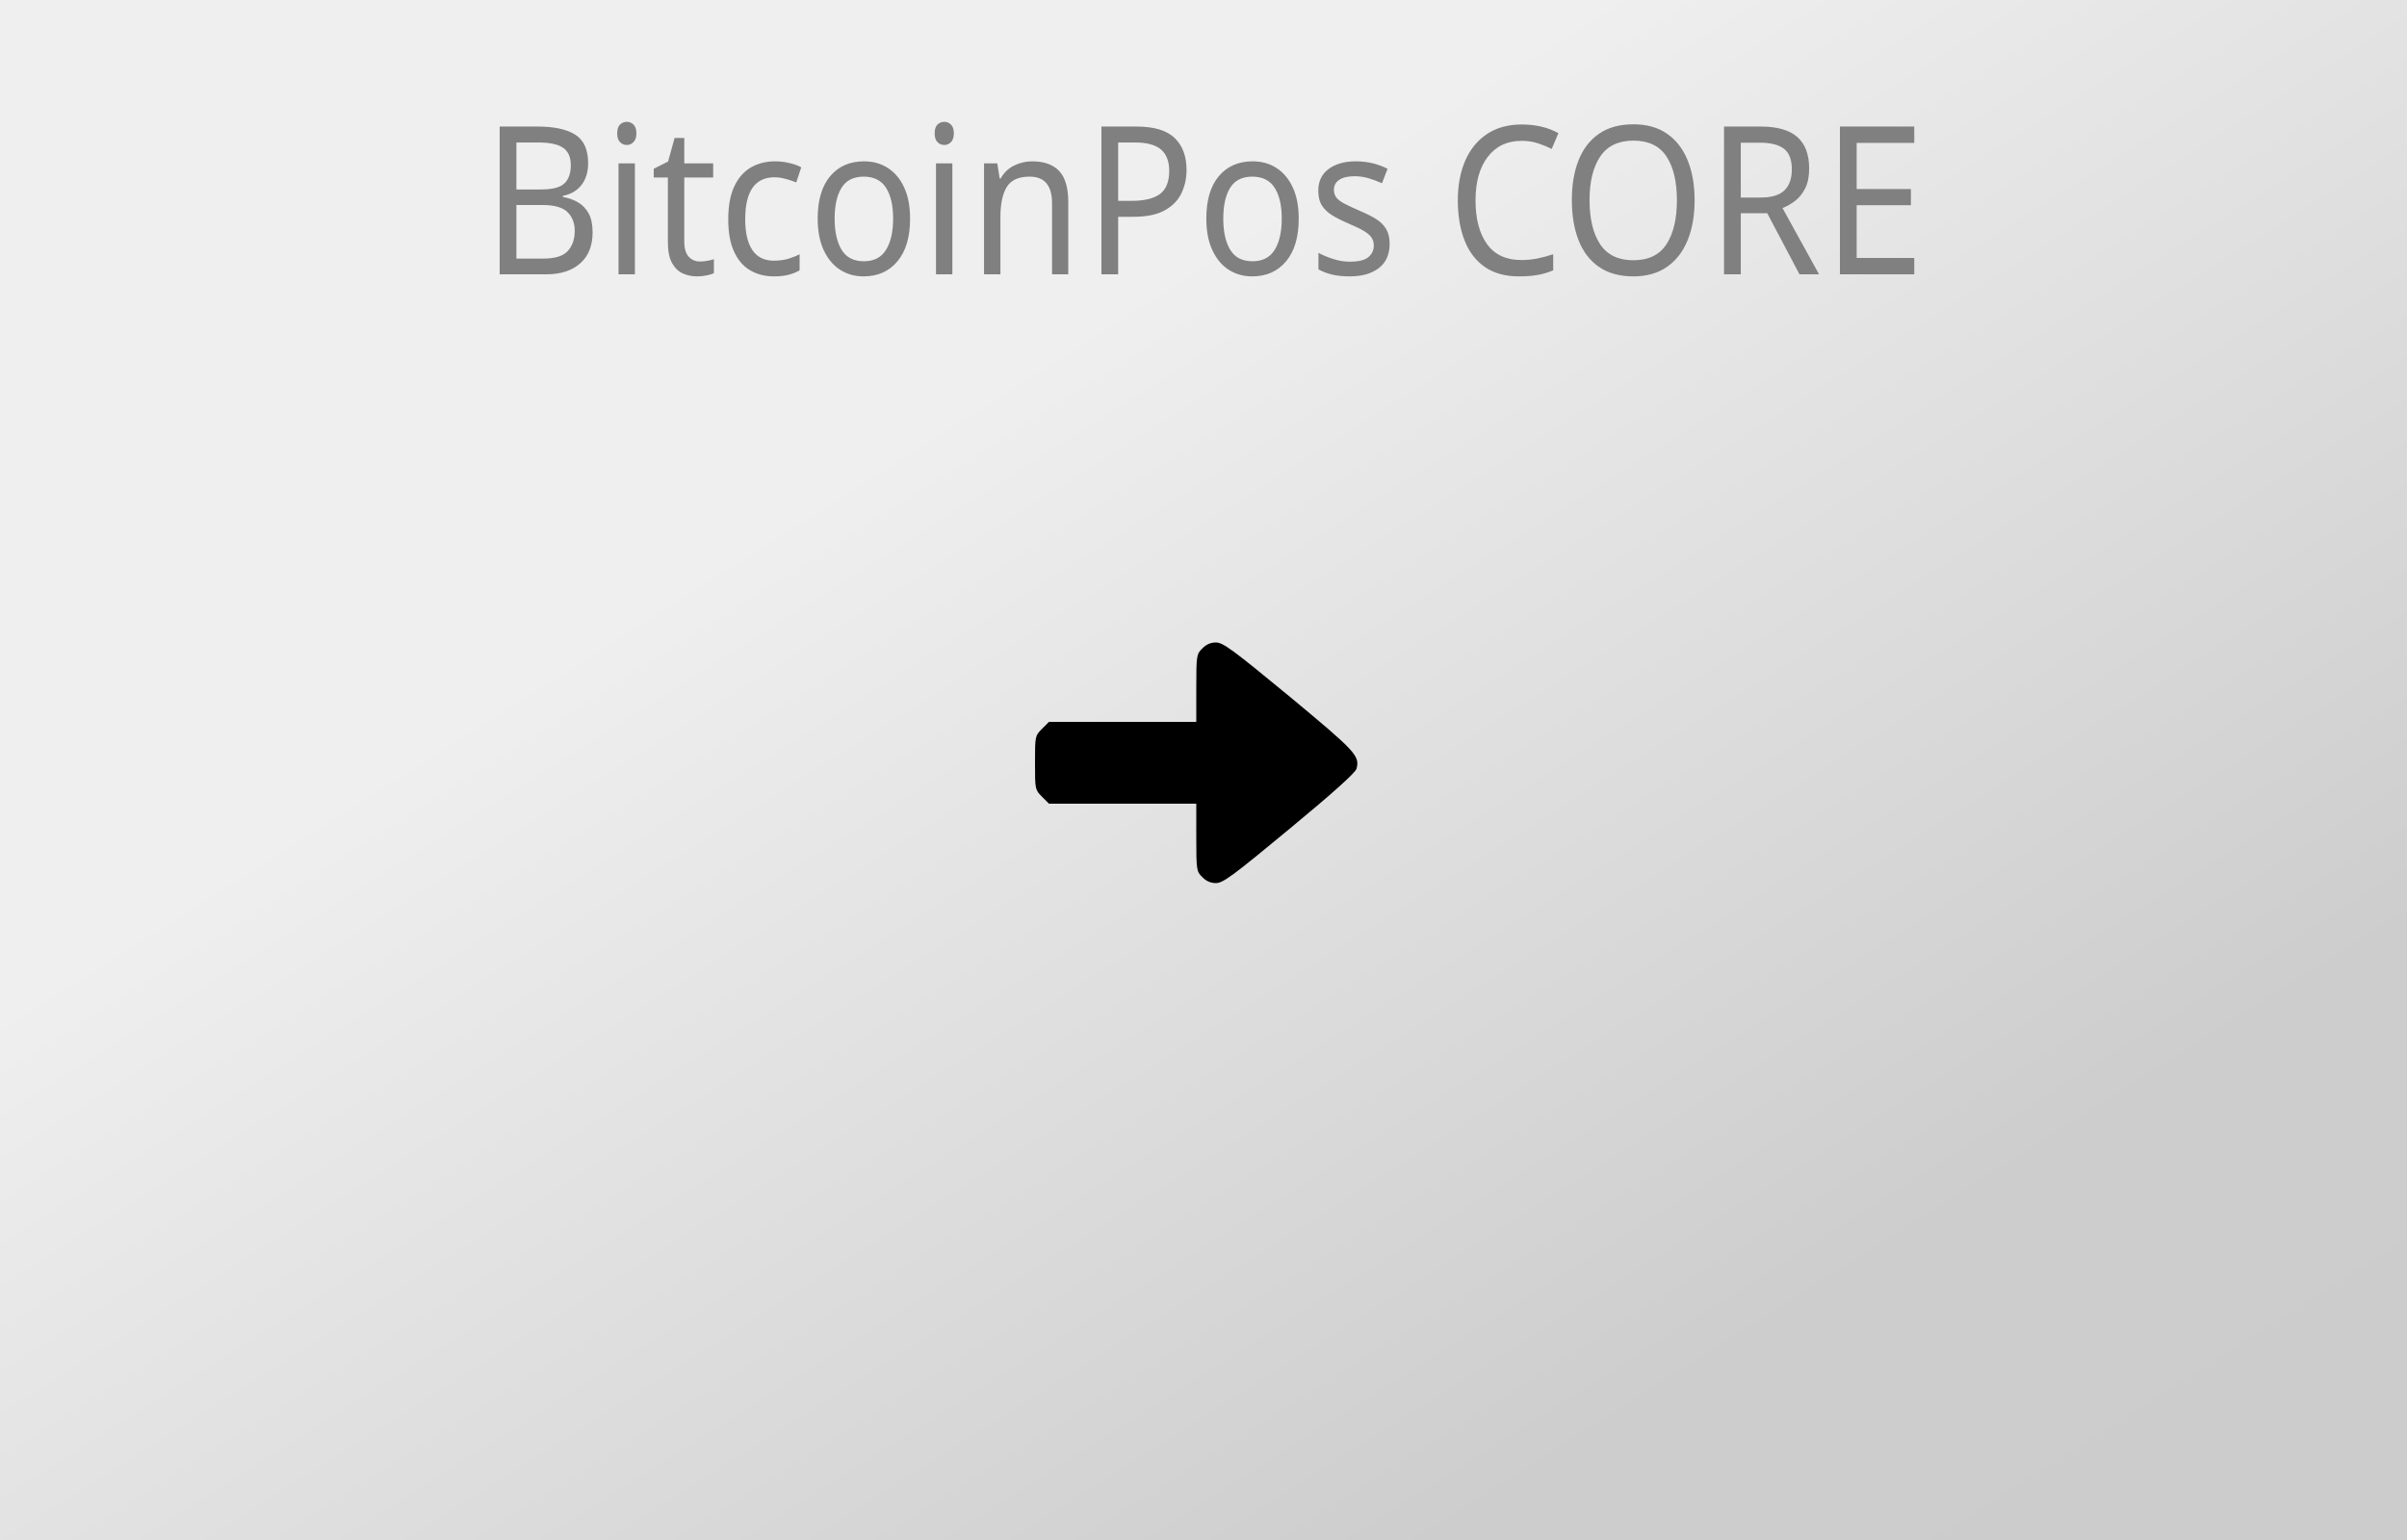
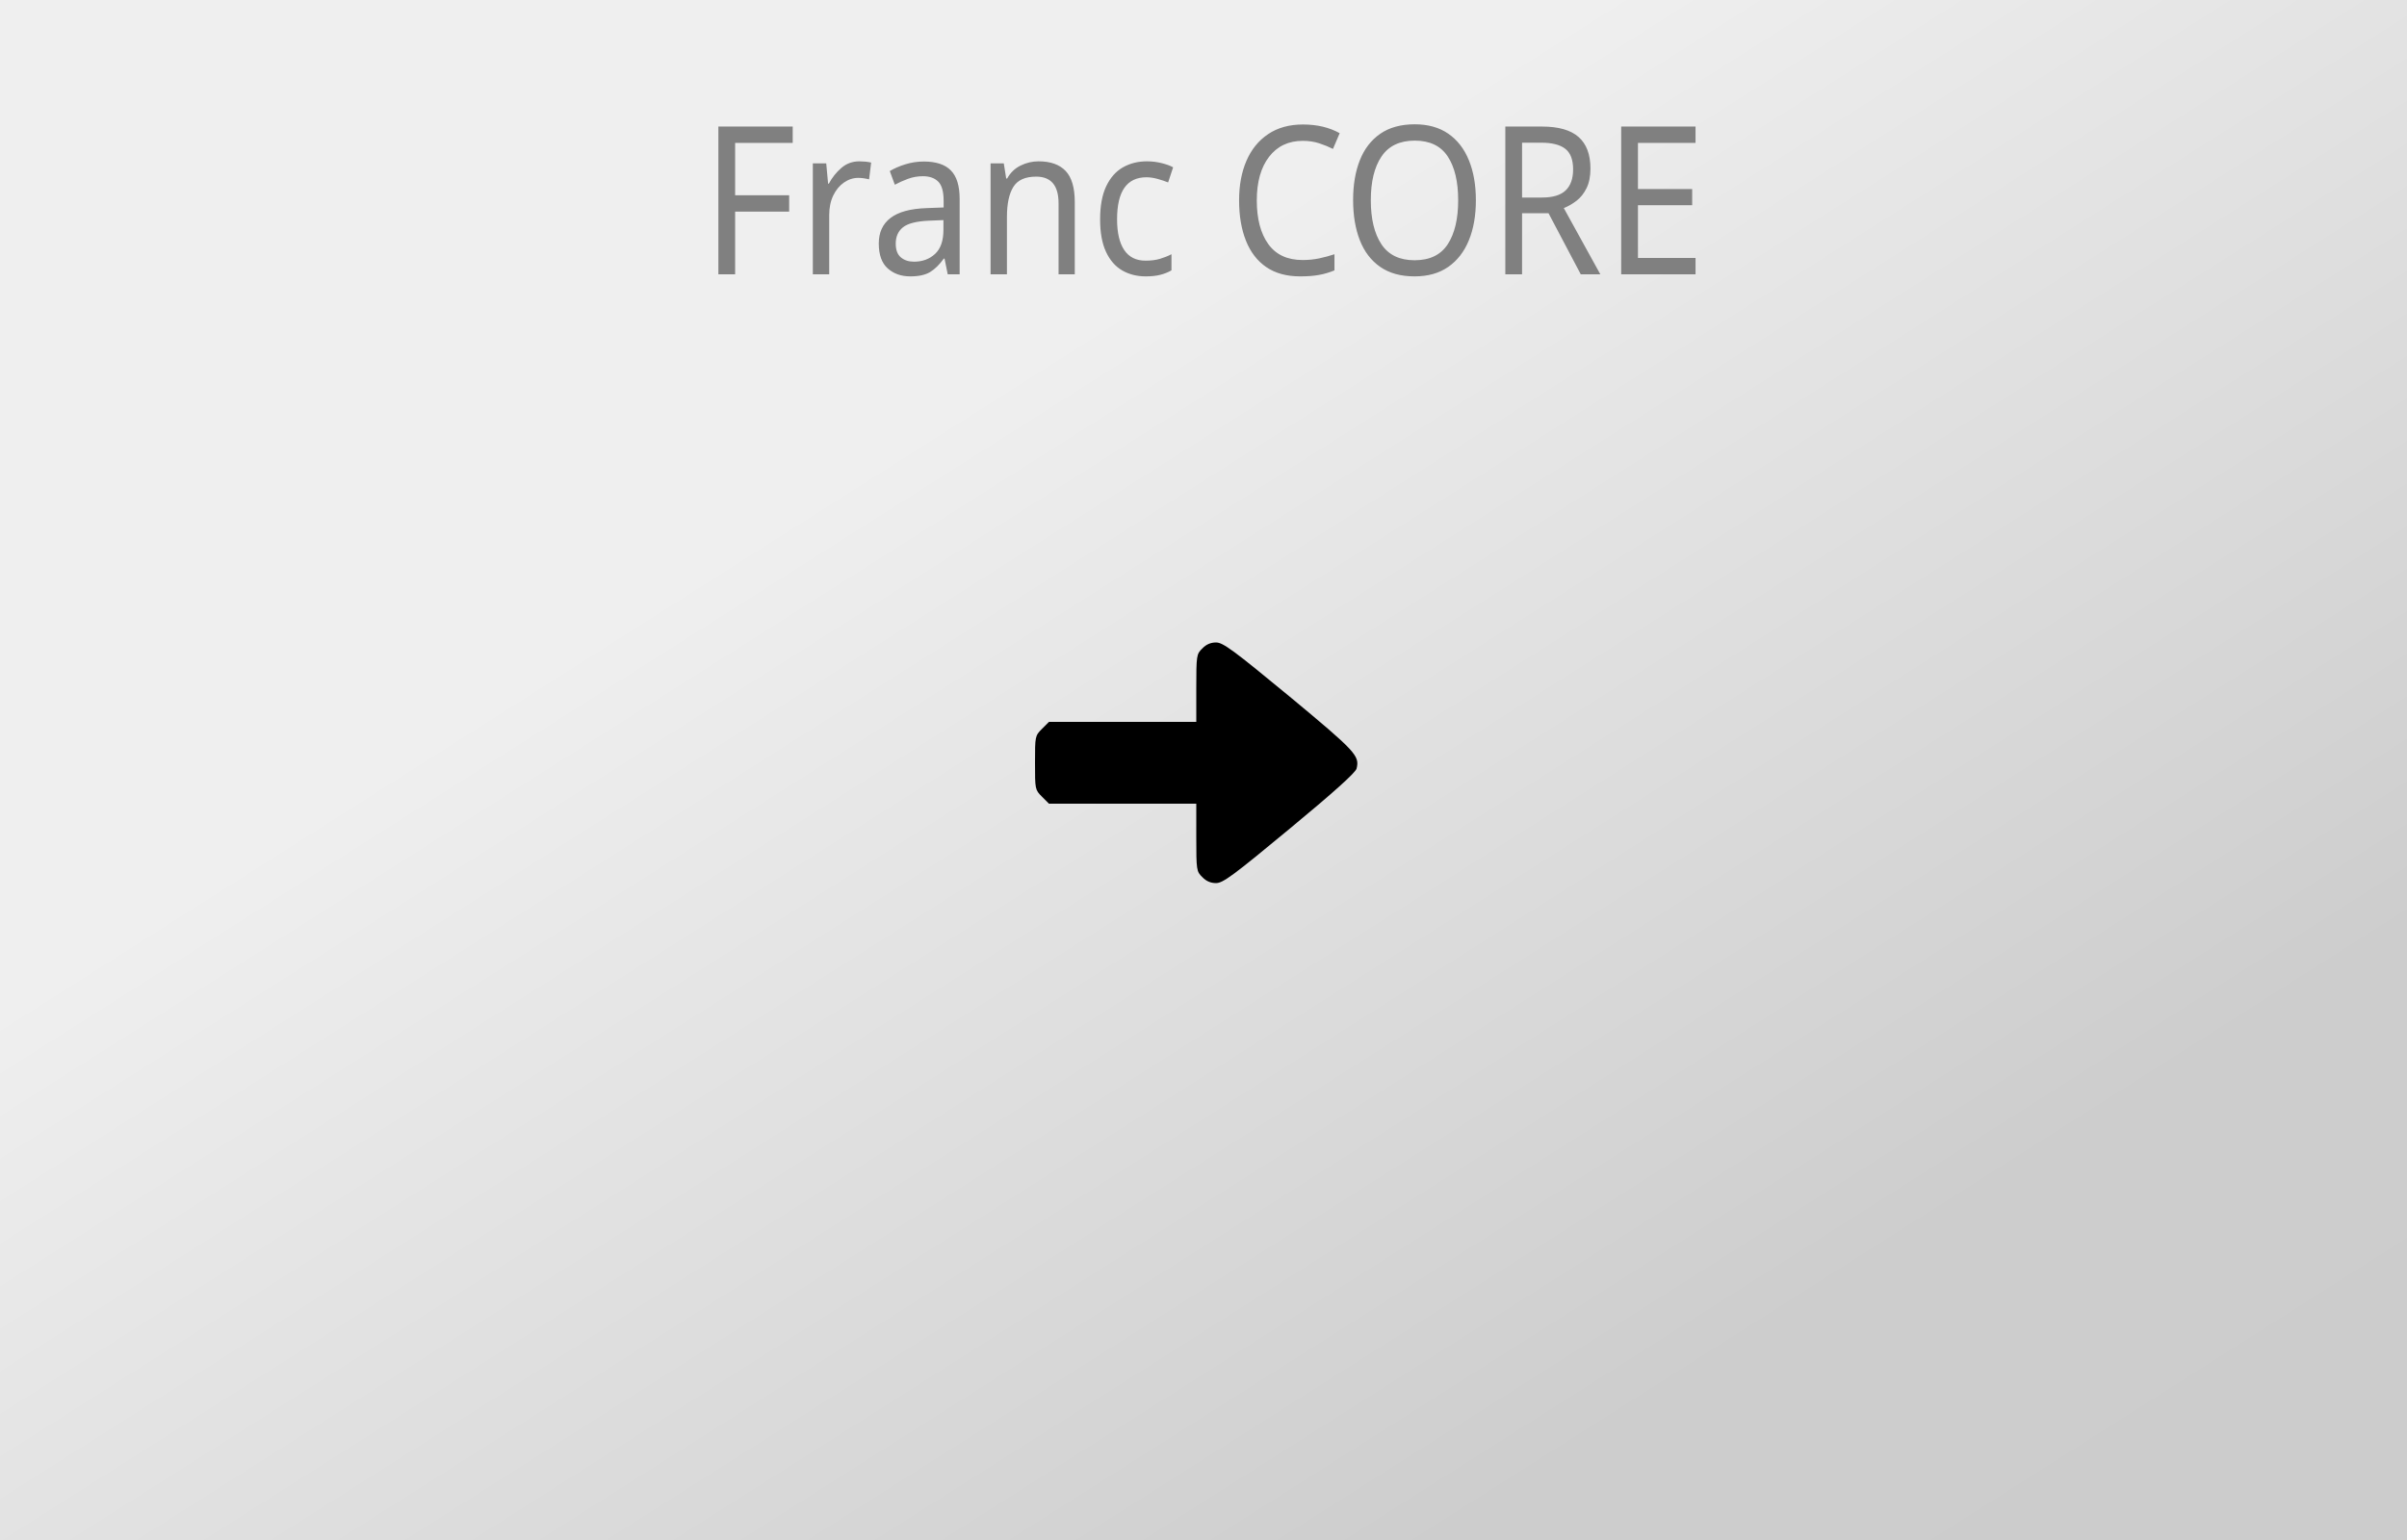
<svg xmlns="http://www.w3.org/2000/svg" version="1.0" width="1000pt" height="640pt" viewBox="0 0 1000 640" preserveAspectRatio="xMidYMid meet">
  <style type="text/css">
		text {
			font-family: "Tuffy";
			font-size: 86px;
			fill: gray;
			text-anchor: middle;
		}
	</style>
  <defs>
    <linearGradient id="gradient" x1="0%" y1="0%" x2="100%" y2="100%">
      <stop offset="0%" style="stop-color:rgb(239,239,239);stop-opacity:1" />
      <stop offset="33%" style="stop-color:rgb(239,239,239);stop-opacity:1" />
      <stop offset="80%" style="stop-color:rgb(205,205,205);stop-opacity:1" />
      <stop offset="100%" style="stop-color:rgb(204,204,204);stop-opacity:1" />
    </linearGradient>
  </defs>
  <rect width="1000" height="640" style="fill:url(#gradient);stroke-width:0" />
  <g transform="translate(500,0) scale(0.9, 1)">
-     <text x="0" y="114">BitcoinPos CORE</text>
+     <text x="0" y="114">Franc CORE</text>
  </g>
  <g transform="translate(0,640) scale(0.1,-0.1)" fill="#000000" stroke="none">
    <path d="M4995 3705 c-24 -23 -25 -29 -25 -165 l0 -140 -306 0 -306 0 -29 -29 c-29 -29 -29 -31 -29 -141 0 -110 0 -112 29 -141 l29 -29 306 0 306 0 0 -140 c0 -136 1 -142 25 -165 16 -17 35 -25 57 -25 29 0 72 32 306 226 180 149 274 233 278 250 13 53 -2 70 -278 299 -235 194 -277 225 -306 225 -22 0 -41 -8 -57 -25z" fixlter="url(#glow)" />
  </g>
</svg>
